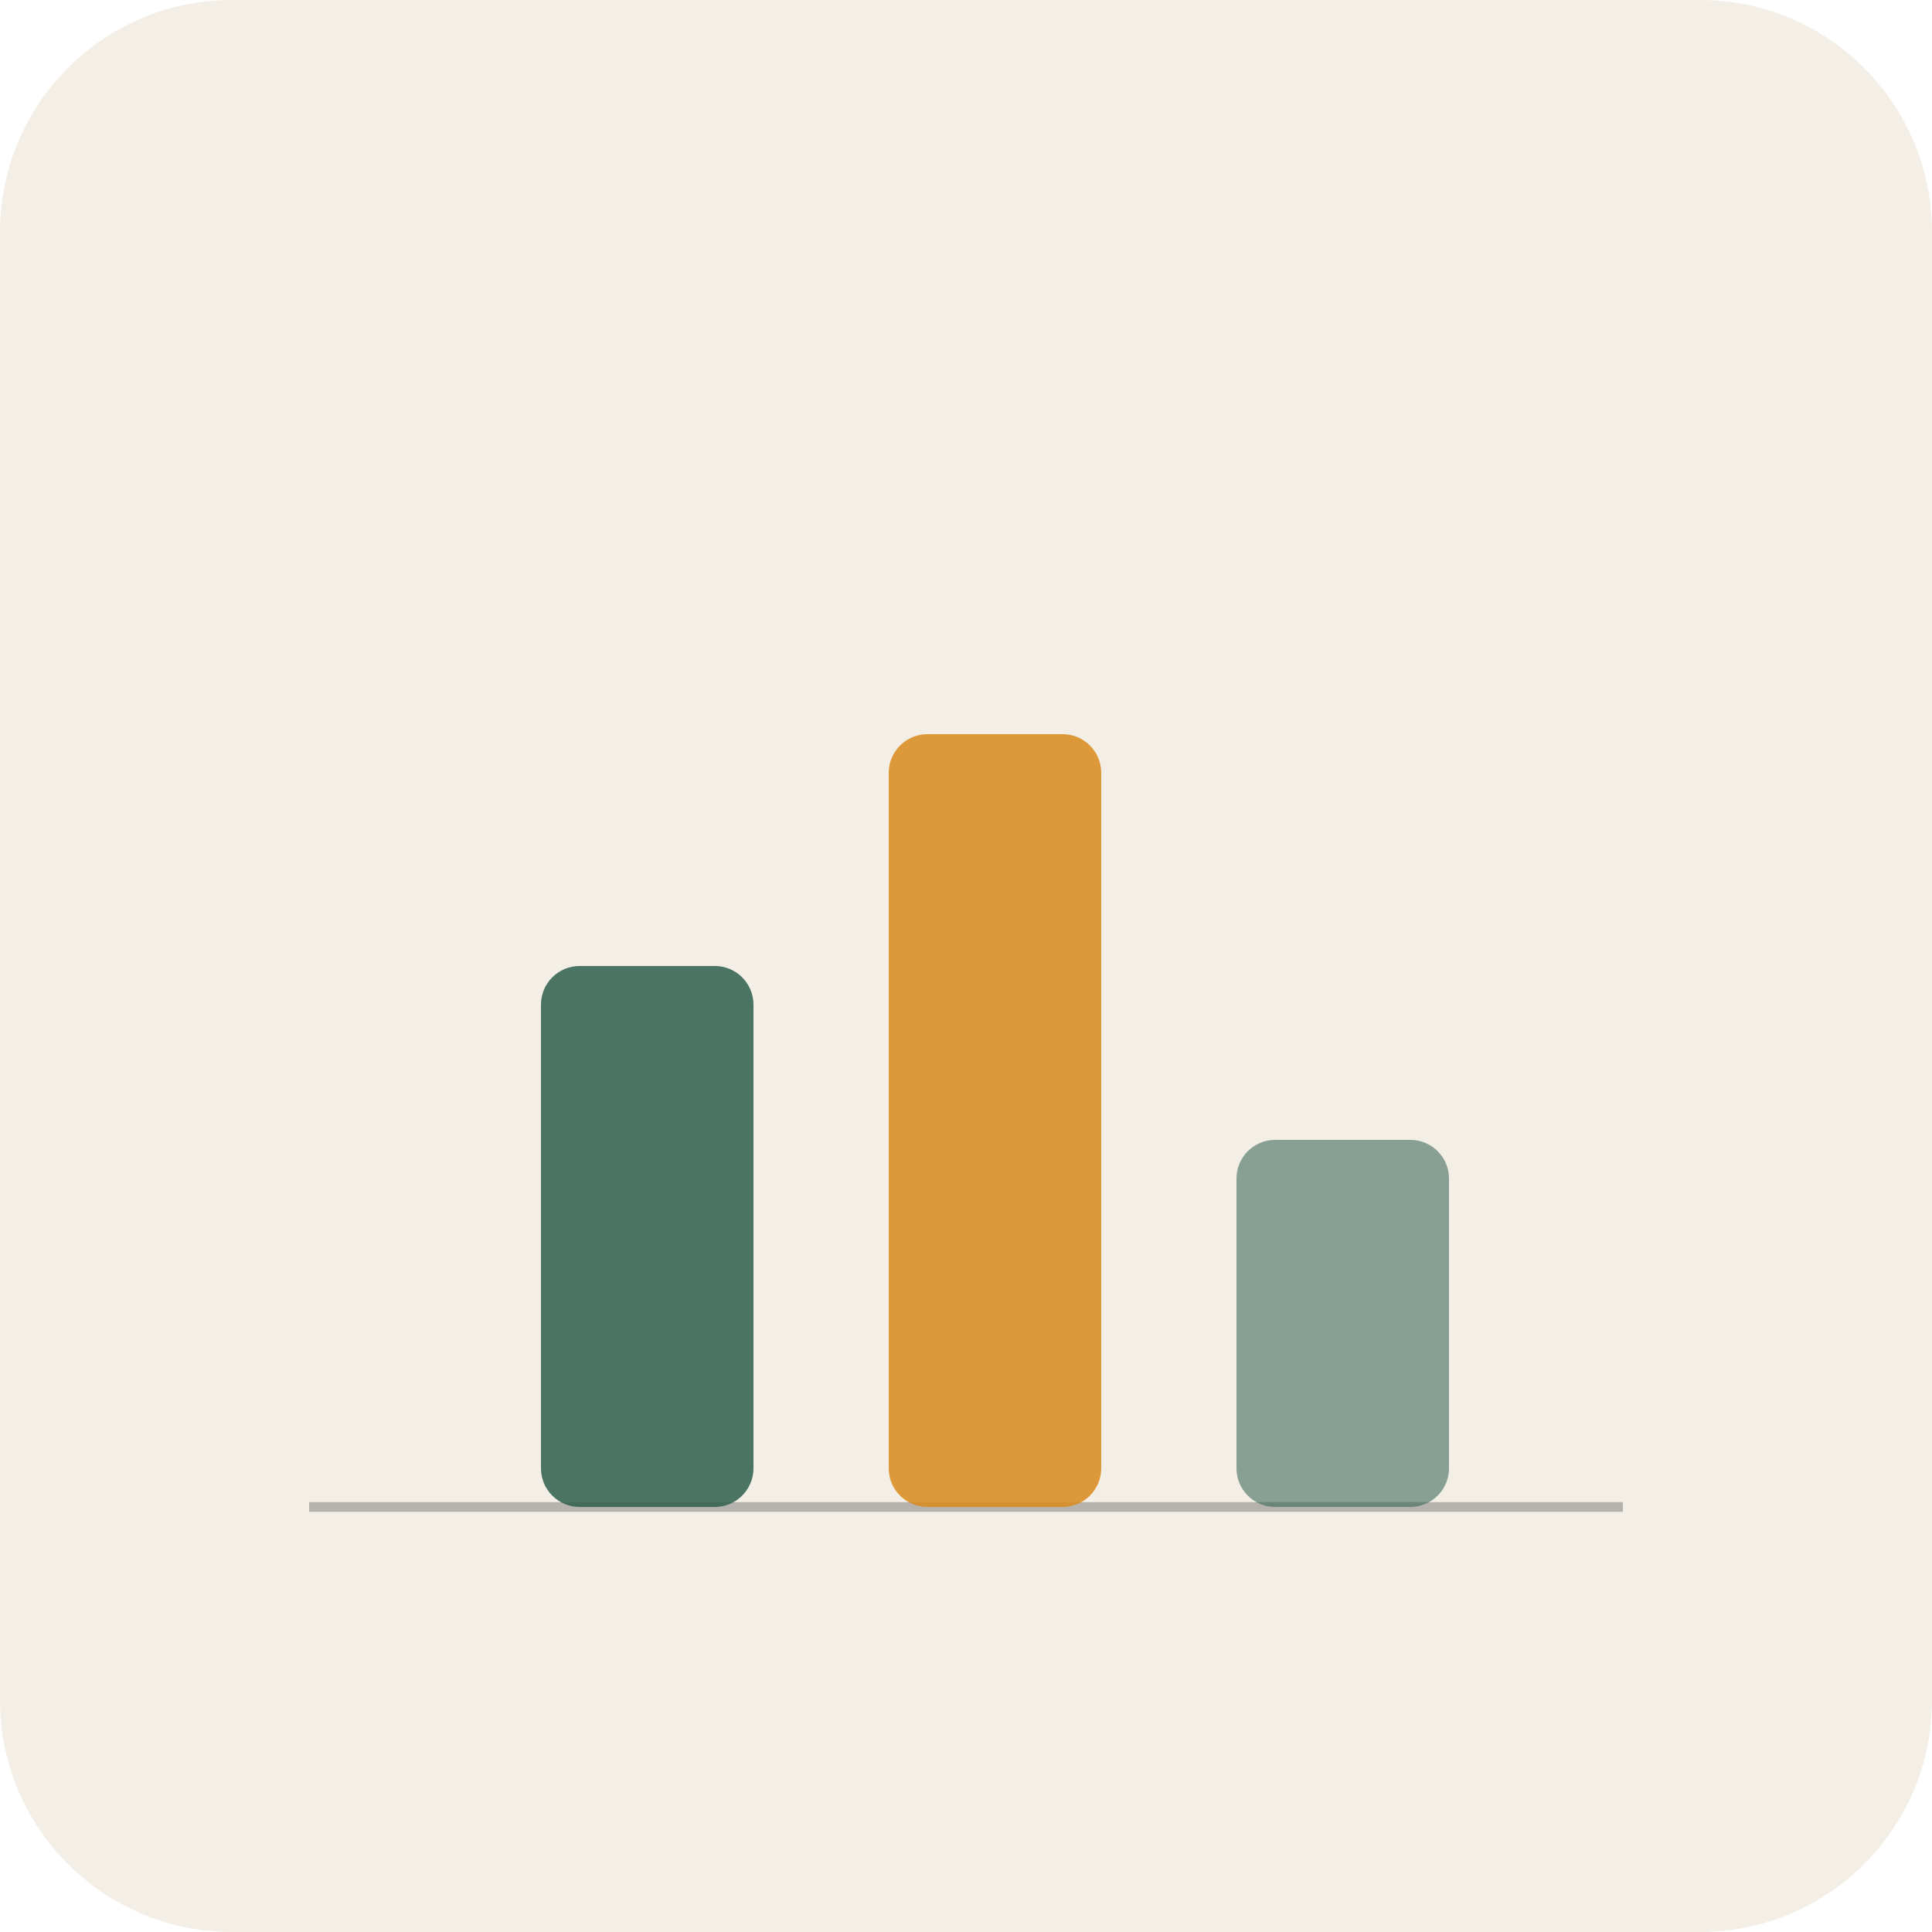
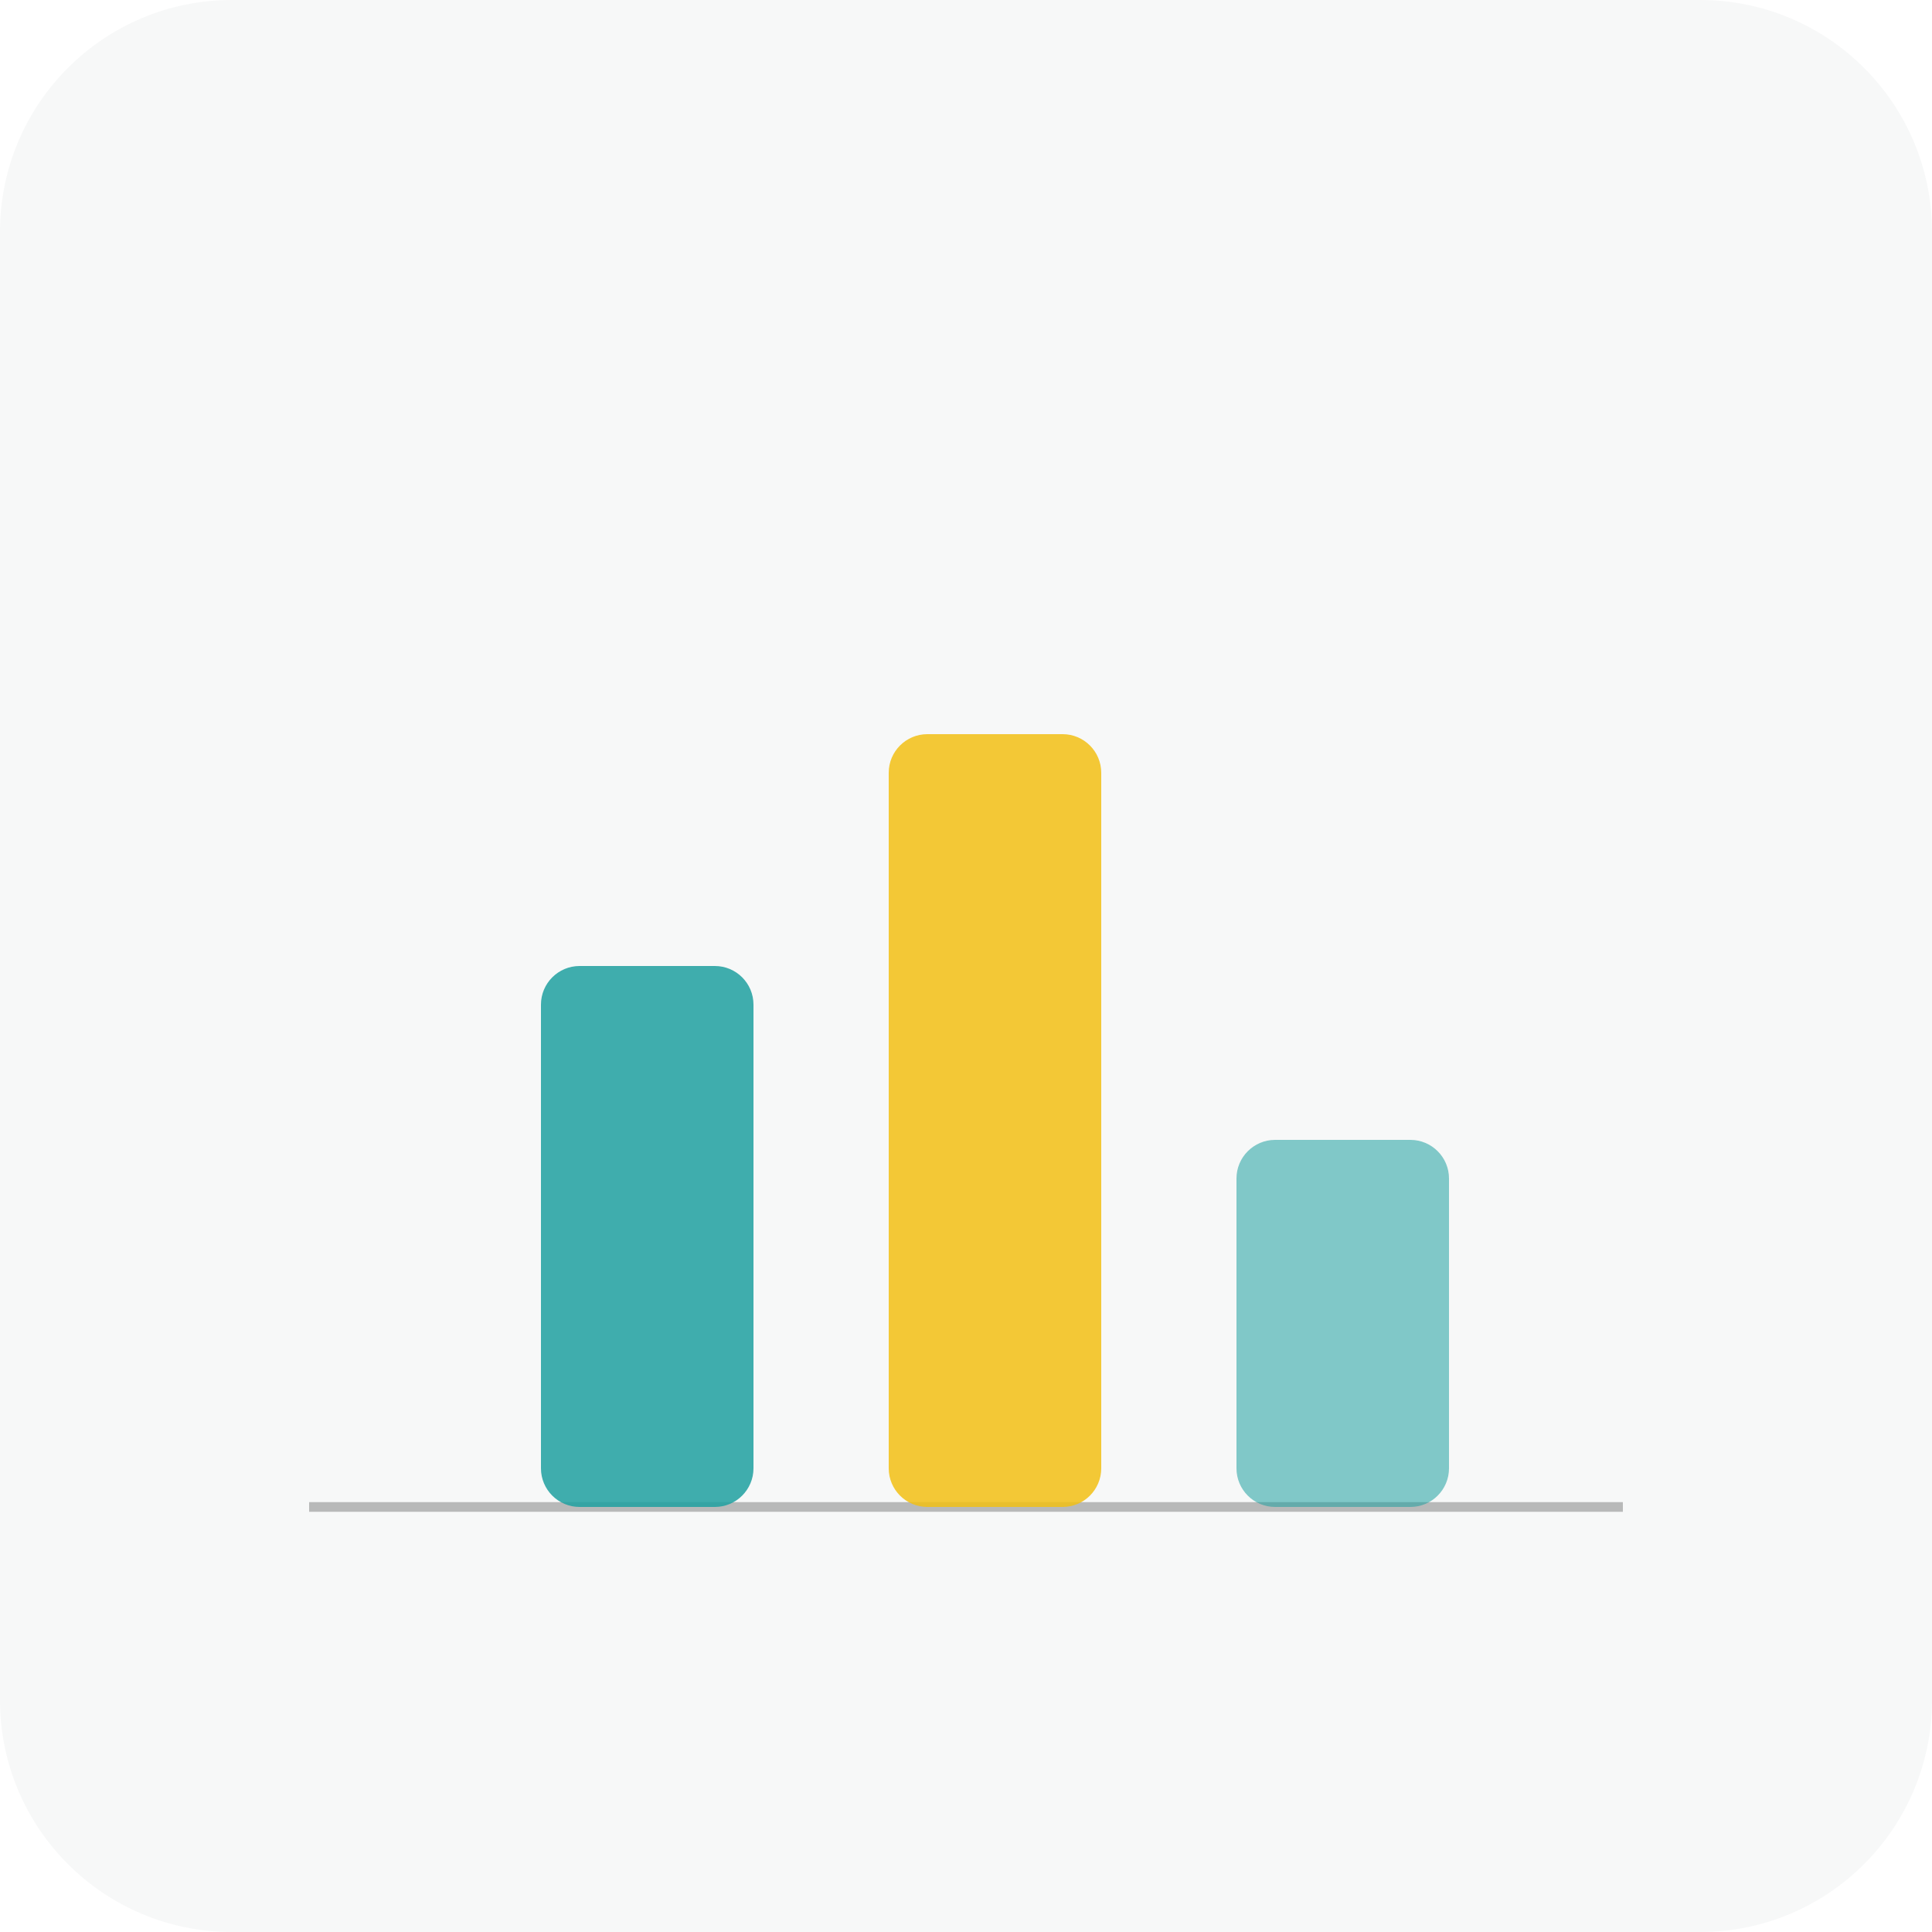
<svg xmlns="http://www.w3.org/2000/svg" viewBox="0 0 200 200" role="img">
-   <rect width="200" height="200" rx="24" fill="#F4EFE6" />
+   <rect width="200" height="200" rx="24" fill="#F7F8F8" />
  <line x1="32" y1="156" x2="168" y2="156" stroke="#5A5A5A" stroke-width="1" opacity="0.4" />
-   <rect x="56" y="100" width="22" height="56" rx="4" fill="#2E5E4E" opacity="0.85" />
-   <rect x="92" y="76" width="22" height="80" rx="4" fill="#D98A1B" opacity="0.85" />
-   <rect x="128" y="118" width="22" height="38" rx="4" fill="#2E5E4E" opacity="0.55" />
+   <rect x="56" y="100" width="22" height="56" rx="4" fill="#1FA0A0" opacity="0.85" />
+   <rect x="92" y="76" width="22" height="80" rx="4" fill="#F2C014" opacity="0.85" />
+   <rect x="128" y="118" width="22" height="38" rx="4" fill="#1FA0A0" opacity="0.55" />
</svg>
